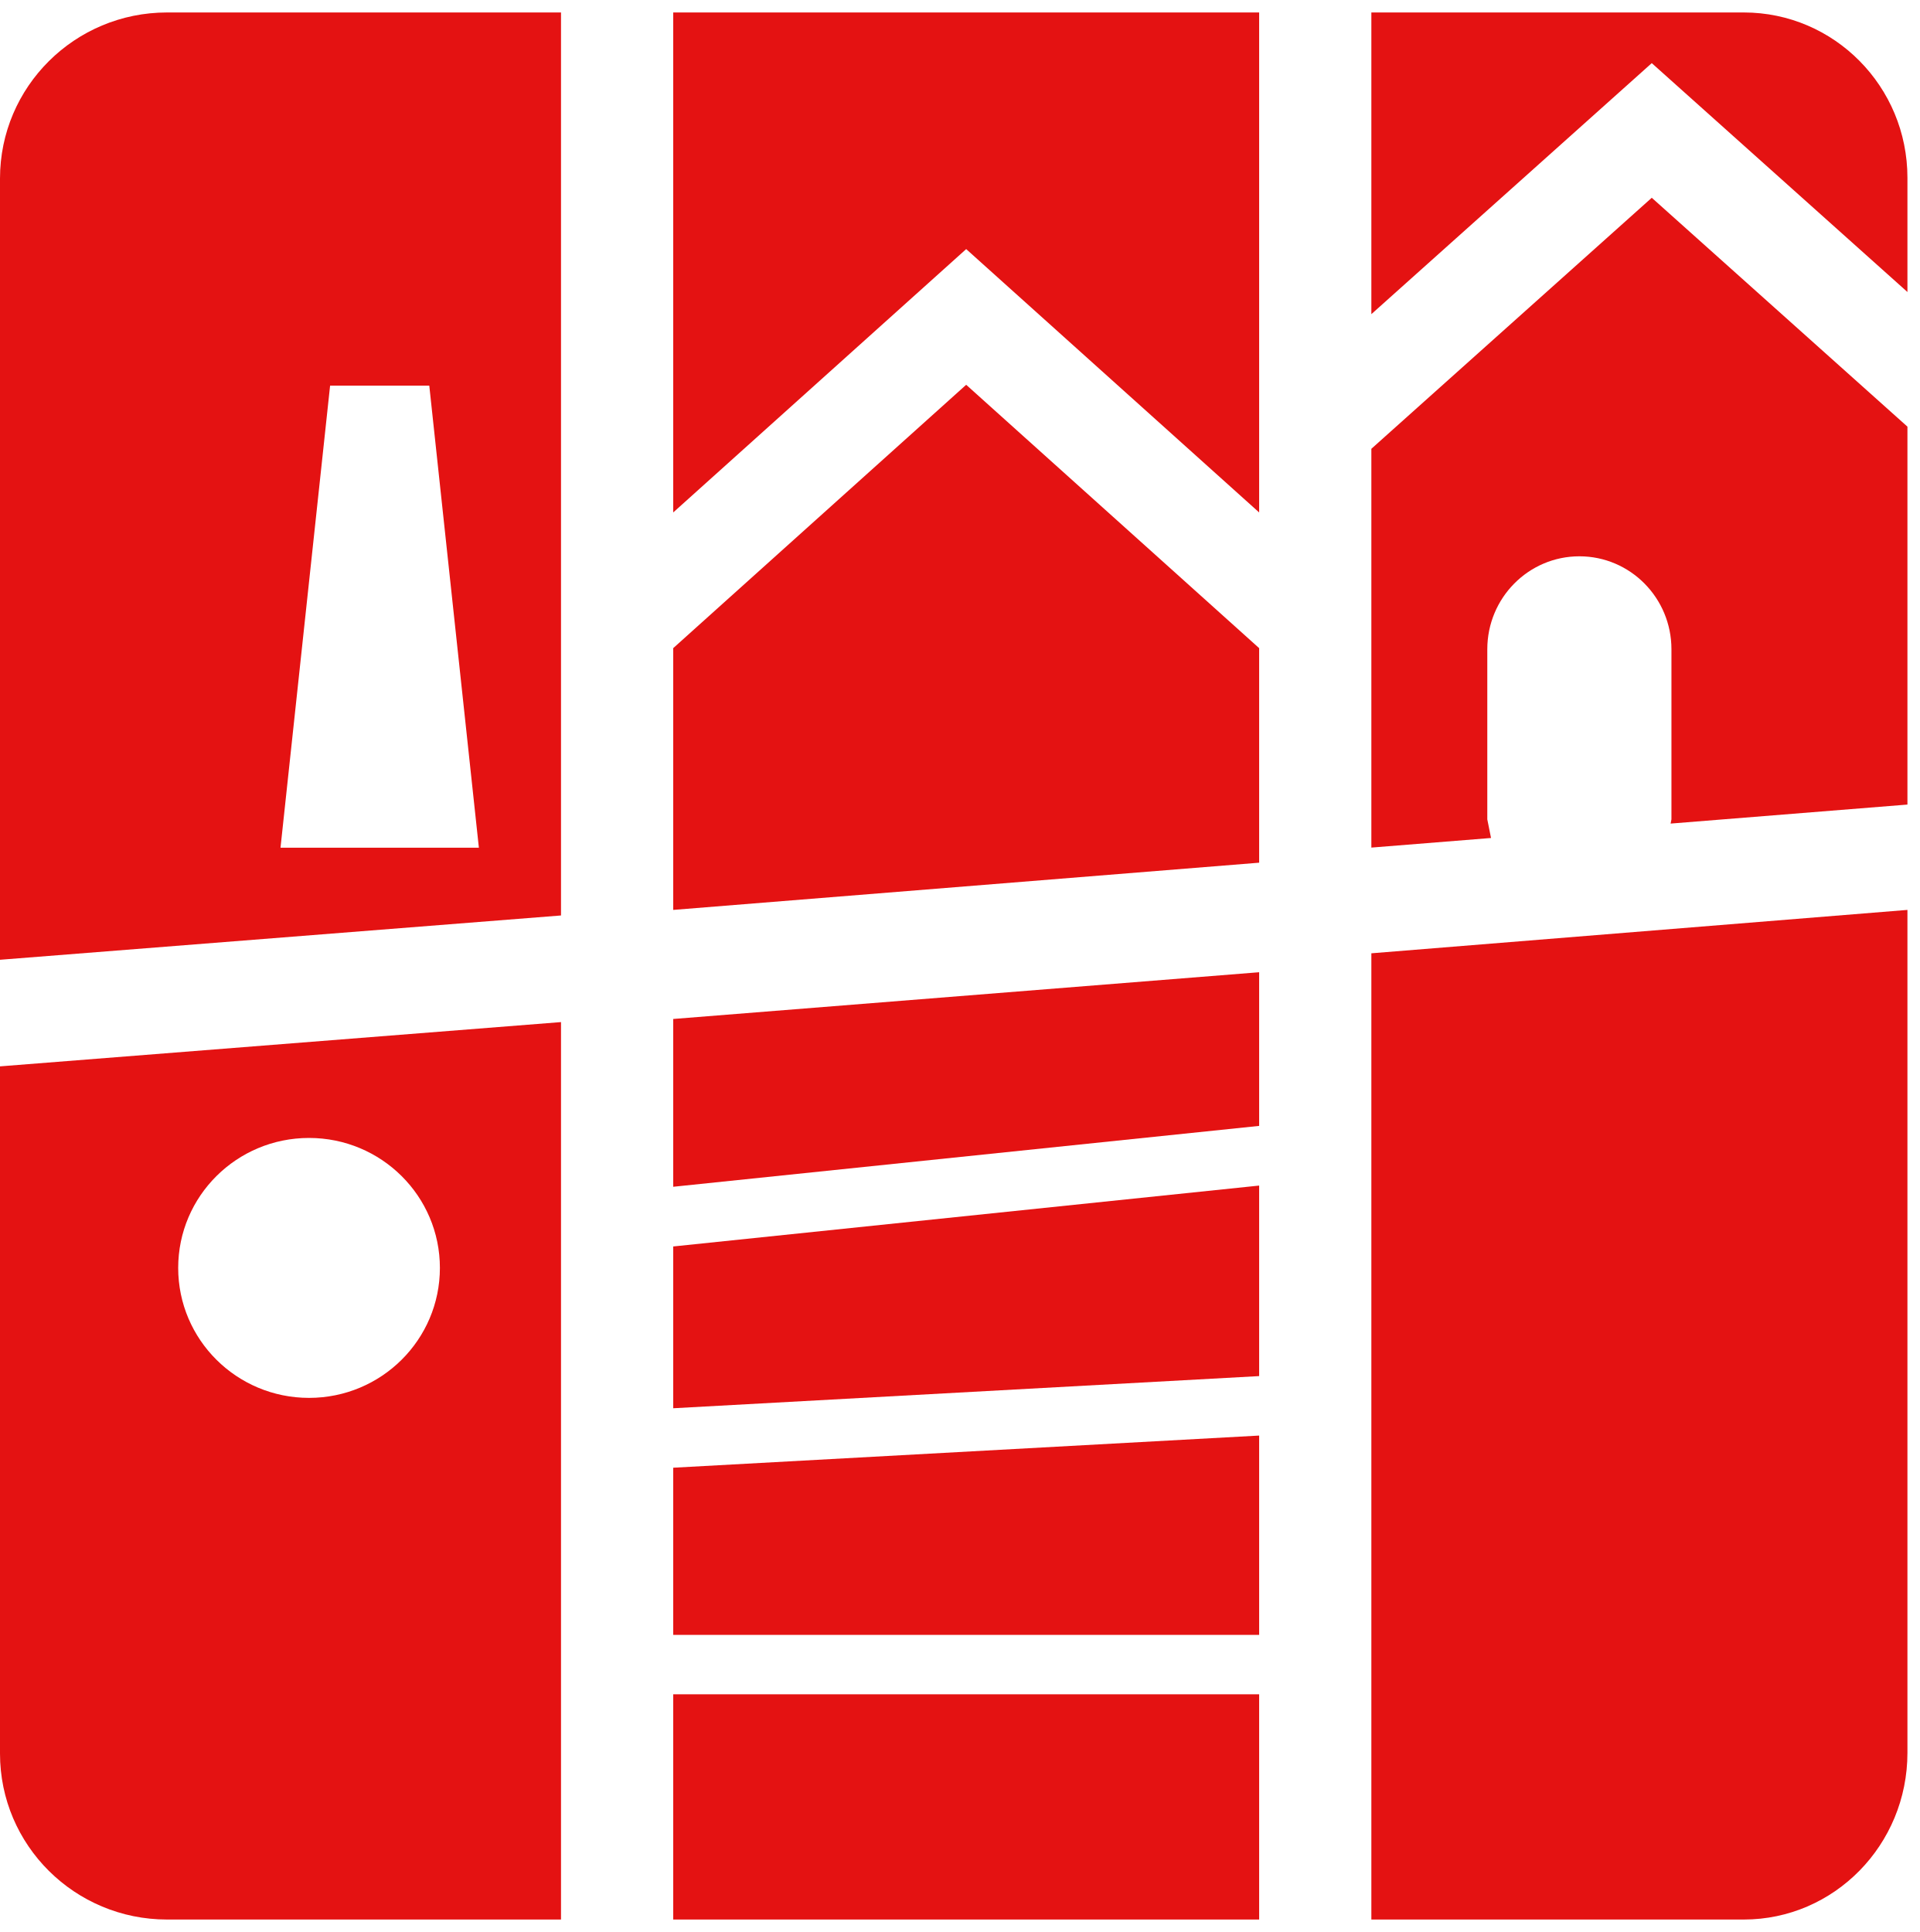
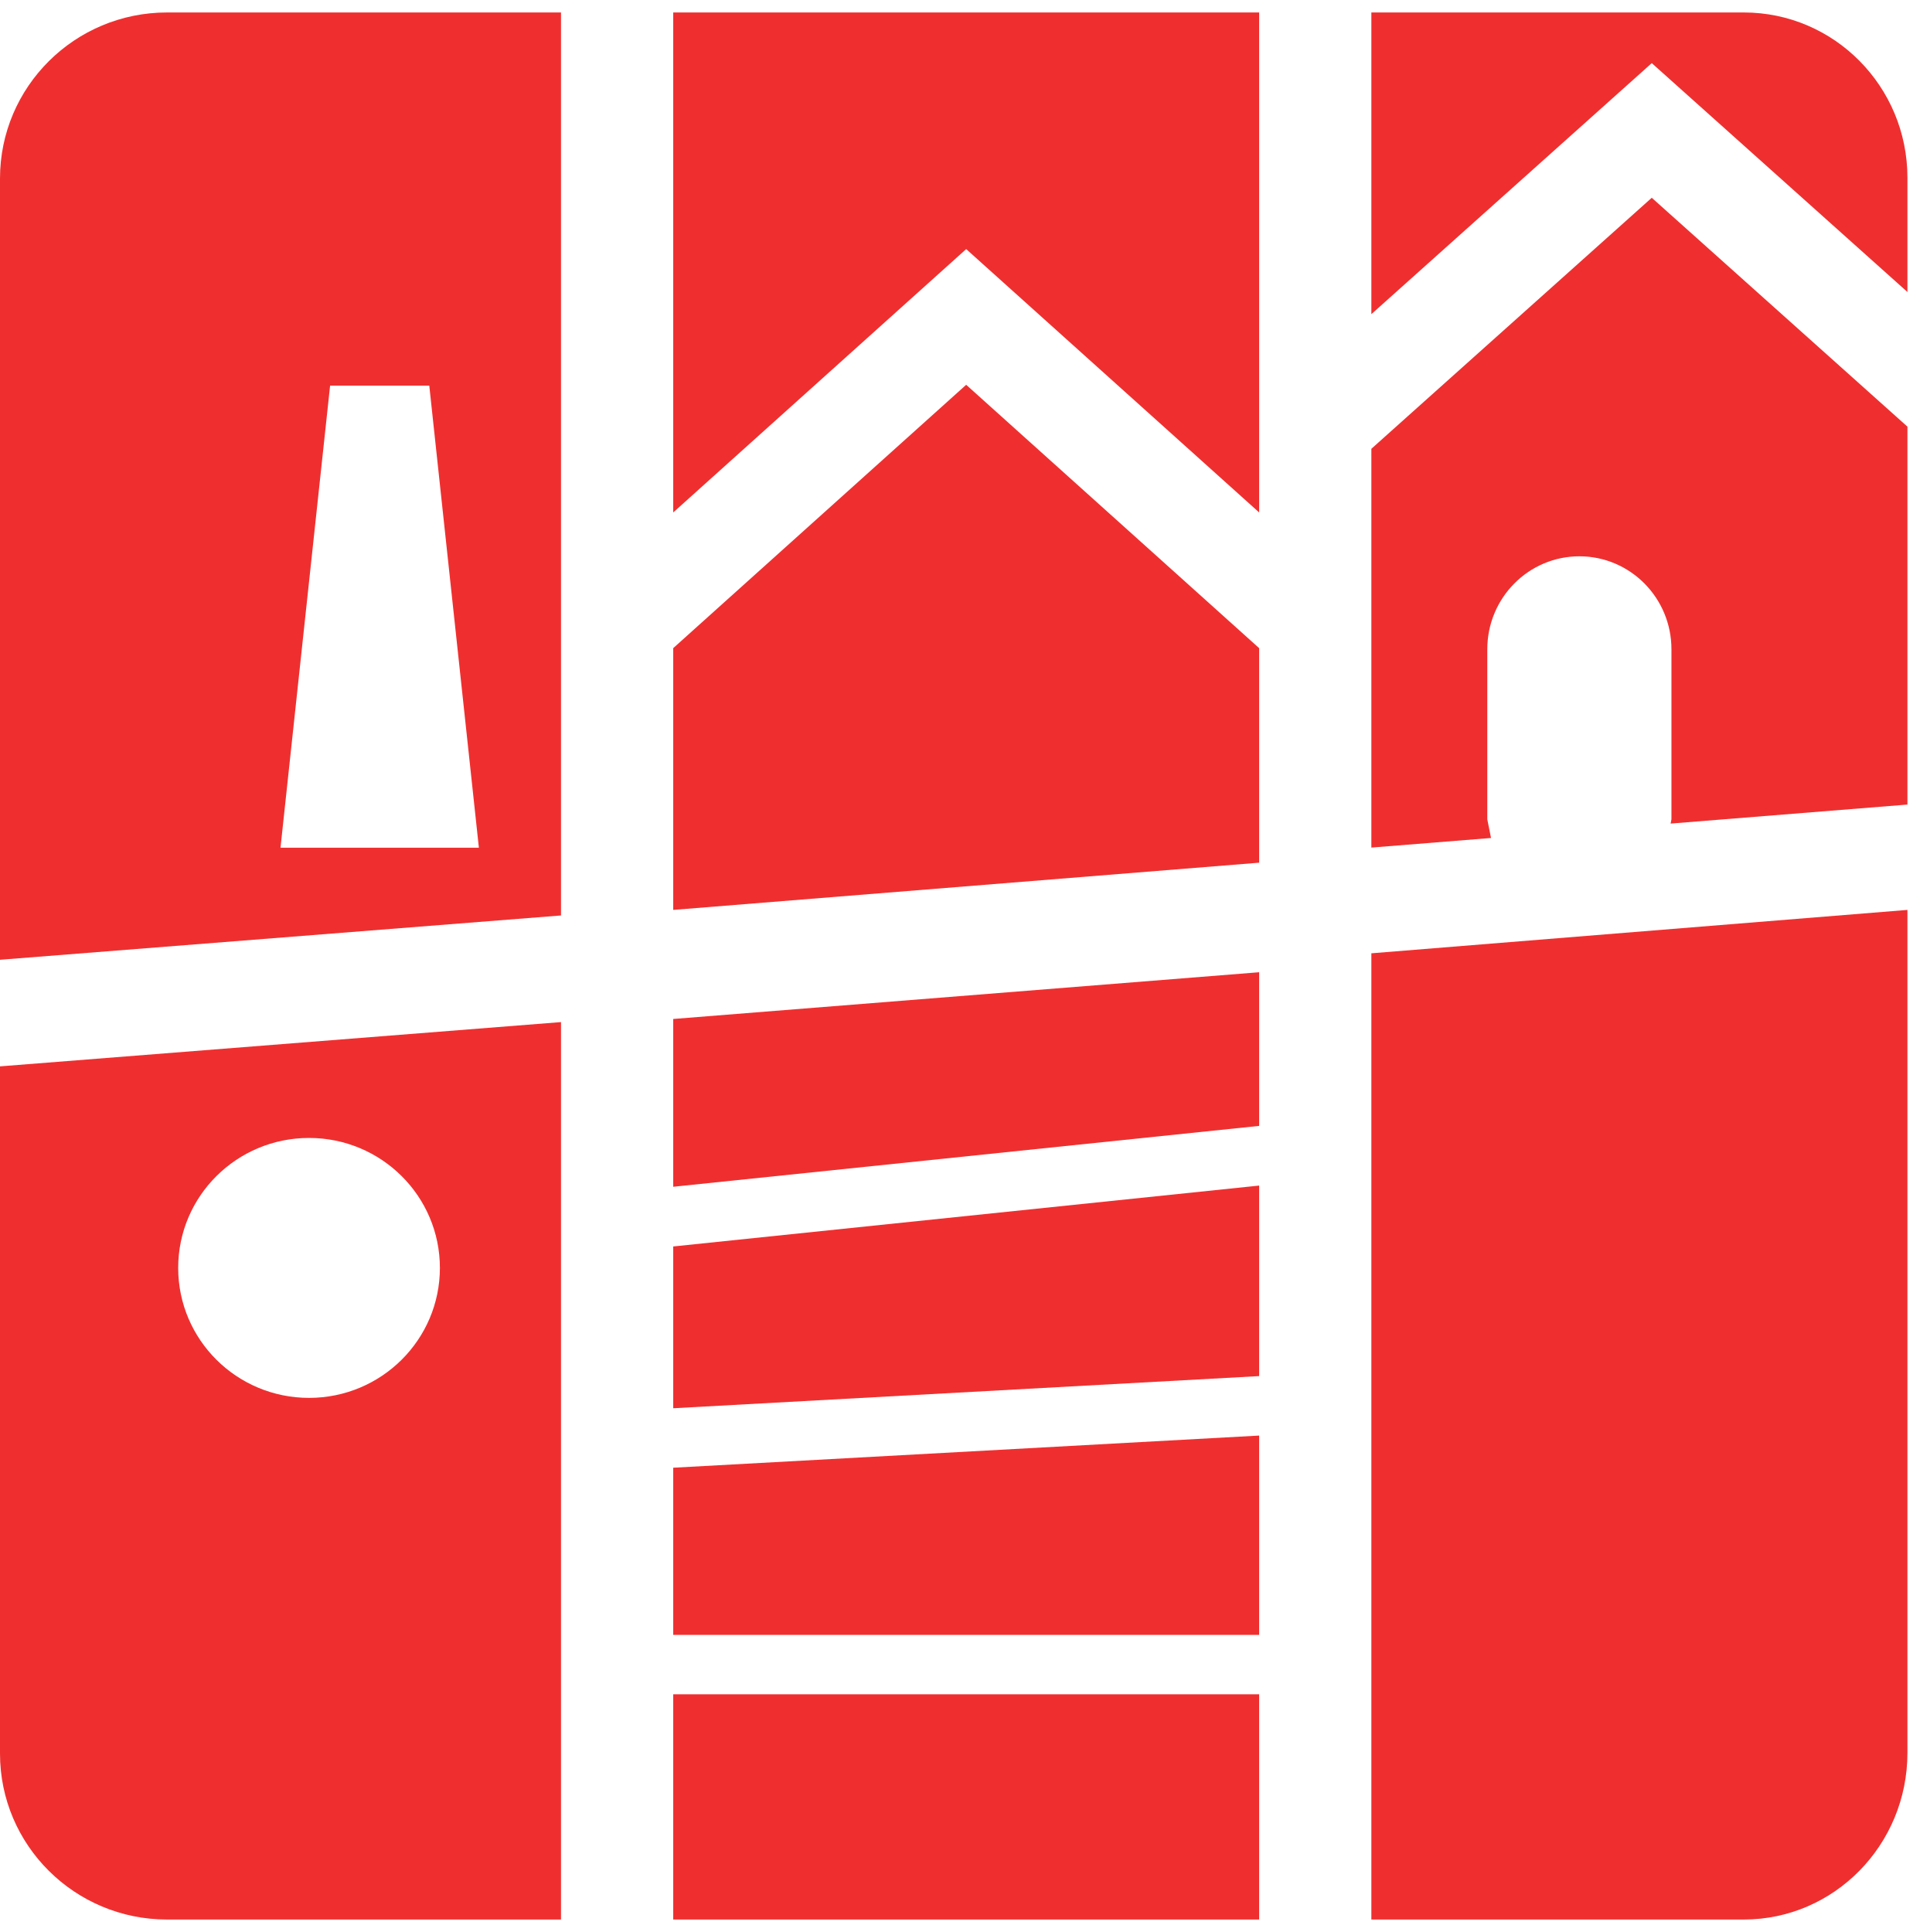
<svg xmlns="http://www.w3.org/2000/svg" width="154" height="155" overflow="hidden">
  <g transform="translate(-481 -156)">
-     <path d="M505.789 247.295C499.992 247.295 495.293 251.963 495.293 257.722 495.293 263.481 499.992 268.149 505.789 268.149 511.586 268.149 516.285 263.481 516.285 257.722 516.285 251.963 511.586 247.295 505.789 247.295ZM526 238 526 310 494.4 310C486.999 310 481 304.04 481 296.688L481 241.552Z" fill="#E41212" fill-rule="evenodd" />
-     <path d="M507.478 186.938 503.5 224.011 519.412 224.011 515.434 186.938ZM494.4 157 526 157 526 229.446 481 233 481 170.32C481 162.964 486.999 157 494.4 157Z" fill="#E41212" fill-rule="evenodd" />
-     <path d="M535 291.928 582 291.928 582 310 535 310ZM582 271.172 582 287.165 535 287.165 535 273.752ZM582 251.116 582 266.401 535 268.981 535 256.001ZM582 234 582 246.328 535 251.212 535 237.75Z" fill="#E41212" fill-rule="evenodd" />
-     <path d="M558.5 186.87 582 207.999 582 225.212 535 229 535 207.999ZM535 157 582 157 582 197.113 558.5 175.984 535 197.113Z" fill="#E41212" fill-rule="evenodd" />
-     <path d="M613.492 171.867 634 190.229 634 220.549 615.004 222.074 615.071 221.737C615.071 217.188 615.071 212.639 615.071 208.09 615.071 203.97 611.765 200.631 607.686 200.631 603.607 200.631 600.3 203.97 600.3 208.09L600.3 221.737 600.599 223.23 591 224 591 192.006ZM591 157 620.87 157C628.121 157 634 162.938 634 170.262L634 179.427 613.492 161.065 591 181.204Z" fill="#E41212" fill-rule="evenodd" />
-     <path d="M634 229 634 296.624C634 304.011 628.121 310 620.87 310L591 310 591 232.481Z" fill="#E41212" fill-rule="evenodd" />
+     <path d="M505.789 247.295C499.992 247.295 495.293 251.963 495.293 257.722 495.293 263.481 499.992 268.149 505.789 268.149 511.586 268.149 516.285 263.481 516.285 257.722 516.285 251.963 511.586 247.295 505.789 247.295ZM526 238 526 310 494.4 310C486.999 310 481 304.04 481 296.688L481 241.552Z" fill="#EF2F2F" fill-rule="evenodd" />
+     <path d="M507.478 186.938 503.5 224.011 519.412 224.011 515.434 186.938ZM494.4 157 526 157 526 229.446 481 233 481 170.32C481 162.964 486.999 157 494.4 157Z" fill="#EF2F2F" fill-rule="evenodd" />
+     <path d="M535 291.928 582 291.928 582 310 535 310ZM582 271.172 582 287.165 535 287.165 535 273.752ZM582 251.116 582 266.401 535 268.981 535 256.001ZM582 234 582 246.328 535 251.212 535 237.75Z" fill="#EF2F2F" fill-rule="evenodd" />
+     <path d="M558.5 186.87 582 207.999 582 225.212 535 229 535 207.999ZM535 157 582 157 582 197.113 558.5 175.984 535 197.113Z" fill="#EF2F2F" fill-rule="evenodd" />
+     <path d="M613.492 171.867 634 190.229 634 220.549 615.004 222.074 615.071 221.737C615.071 217.188 615.071 212.639 615.071 208.09 615.071 203.97 611.765 200.631 607.686 200.631 603.607 200.631 600.3 203.97 600.3 208.09L600.3 221.737 600.599 223.23 591 224 591 192.006ZM591 157 620.87 157C628.121 157 634 162.938 634 170.262L634 179.427 613.492 161.065 591 181.204Z" fill="#EF2F2F" fill-rule="evenodd" />
+     <path d="M634 229 634 296.624C634 304.011 628.121 310 620.87 310L591 310 591 232.481Z" fill="#EF2F2F" fill-rule="evenodd" />
  </g>
</svg>
